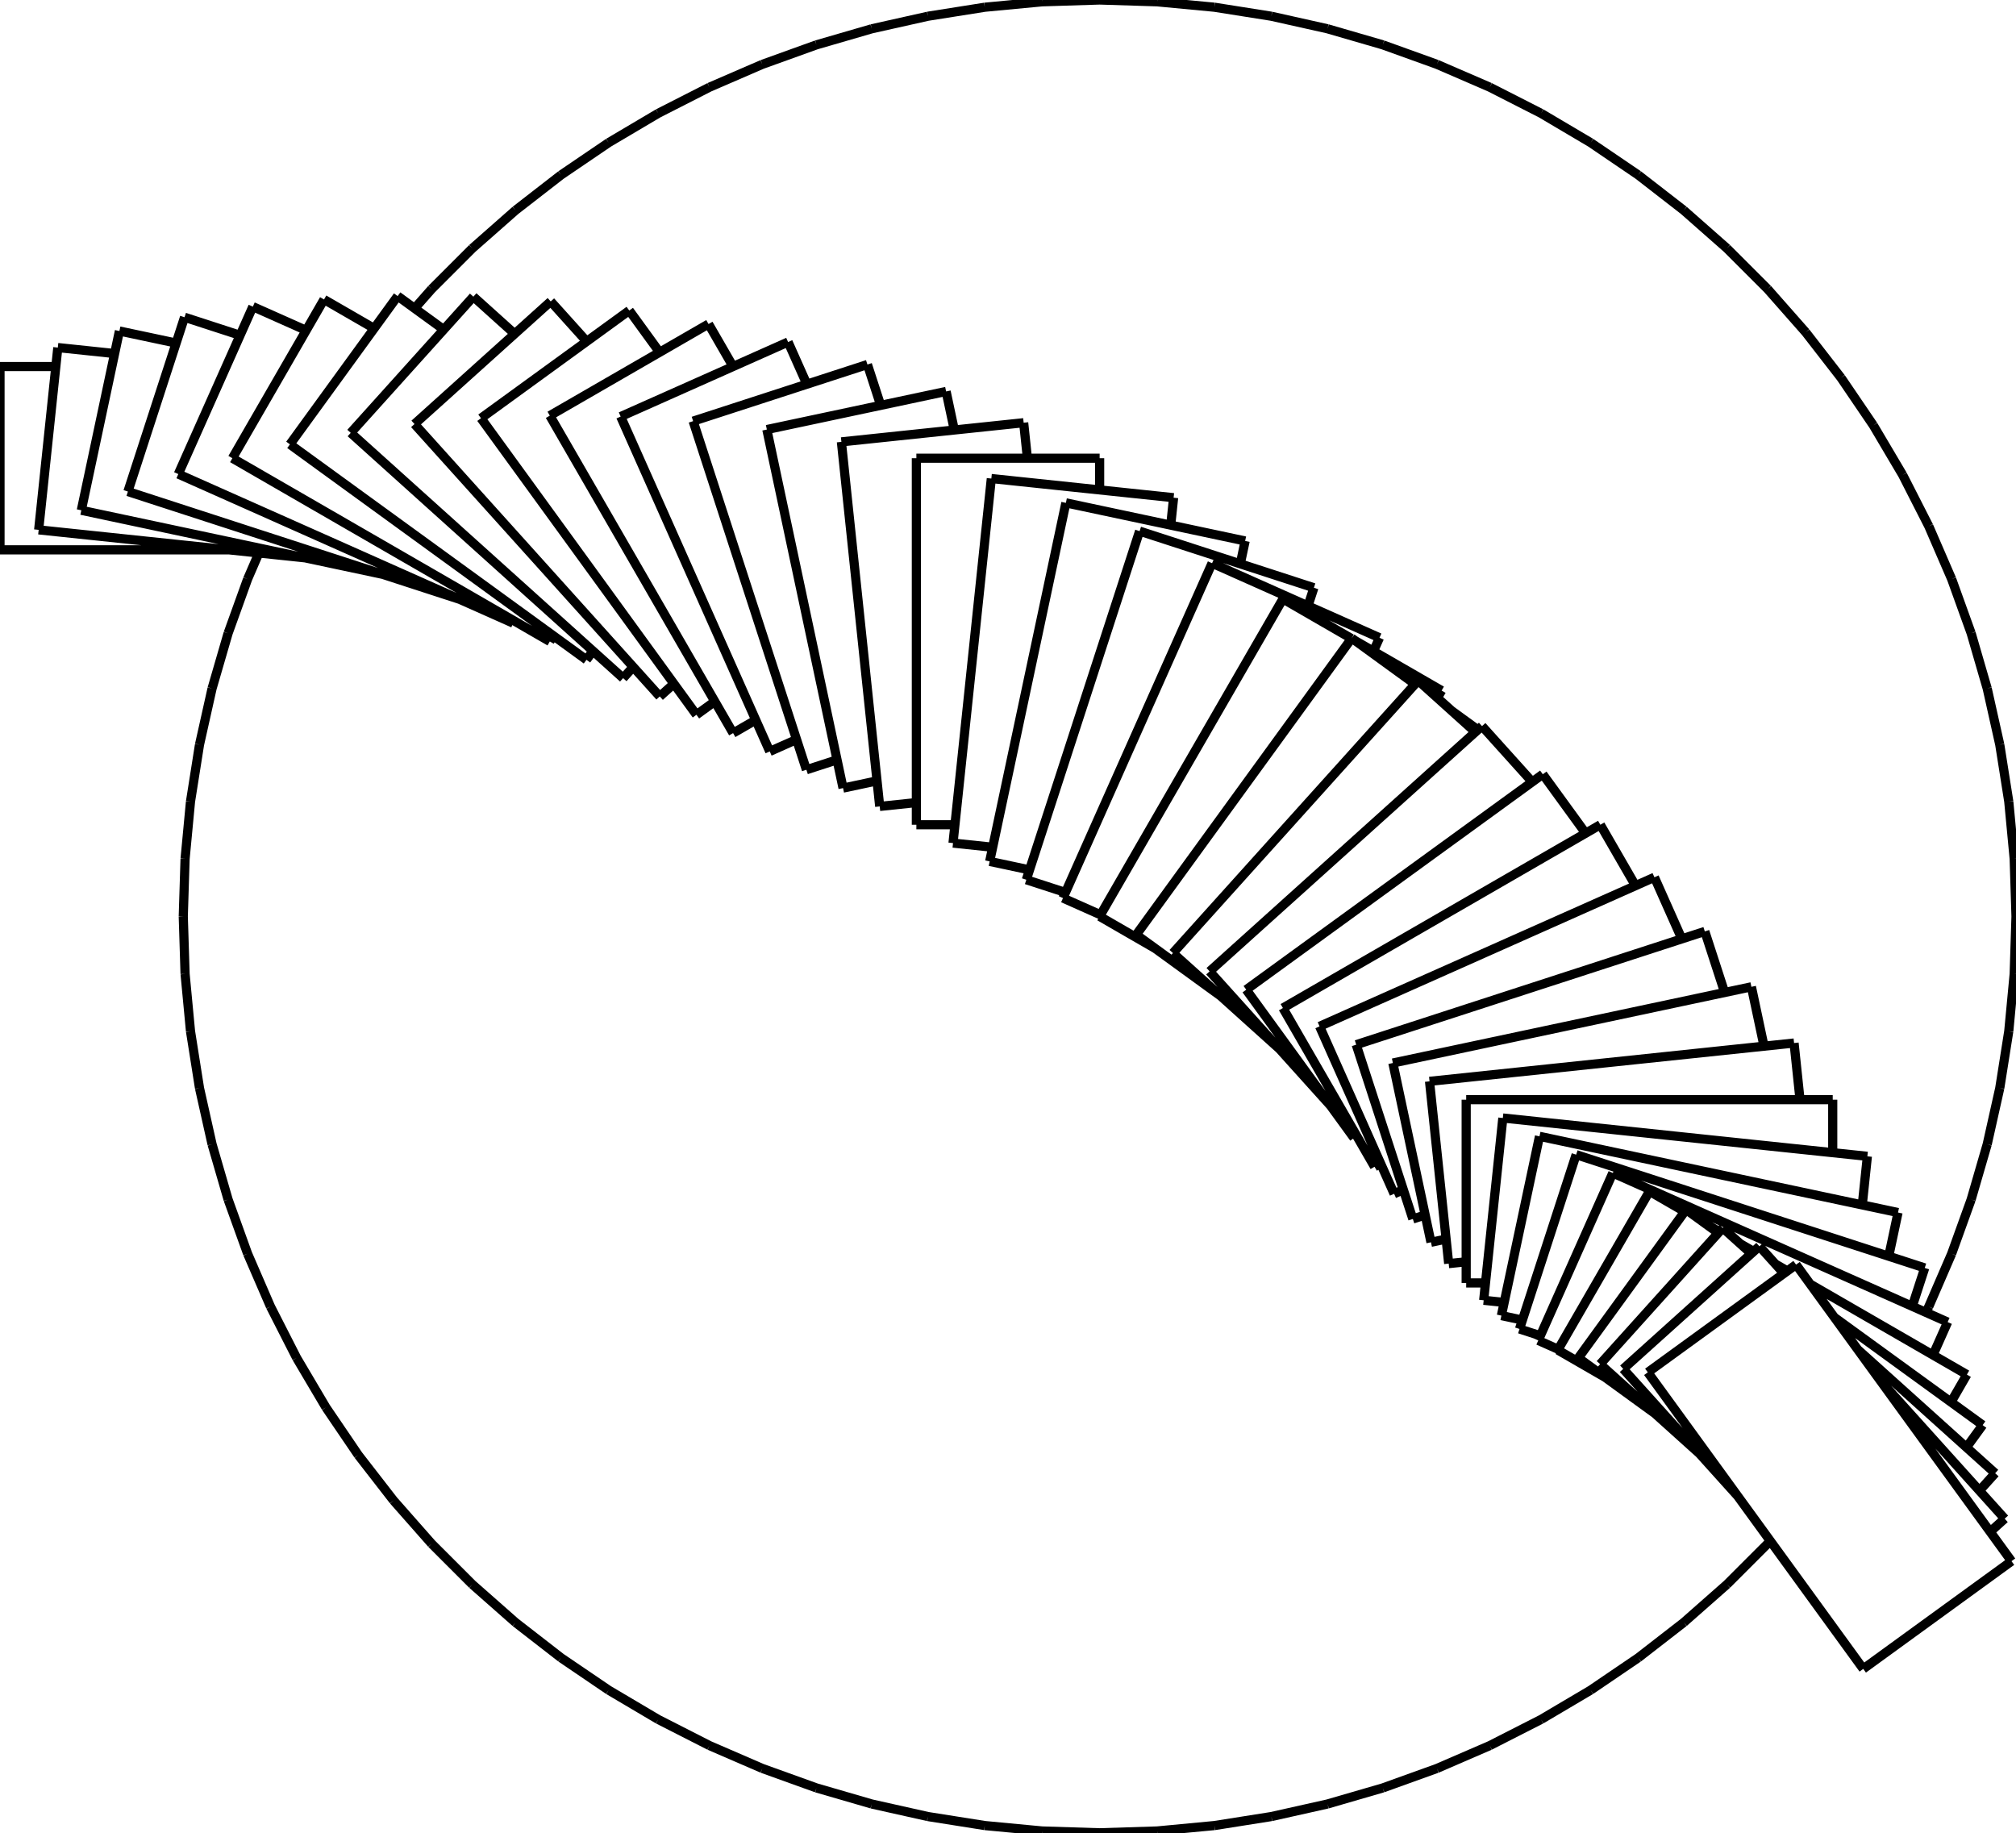
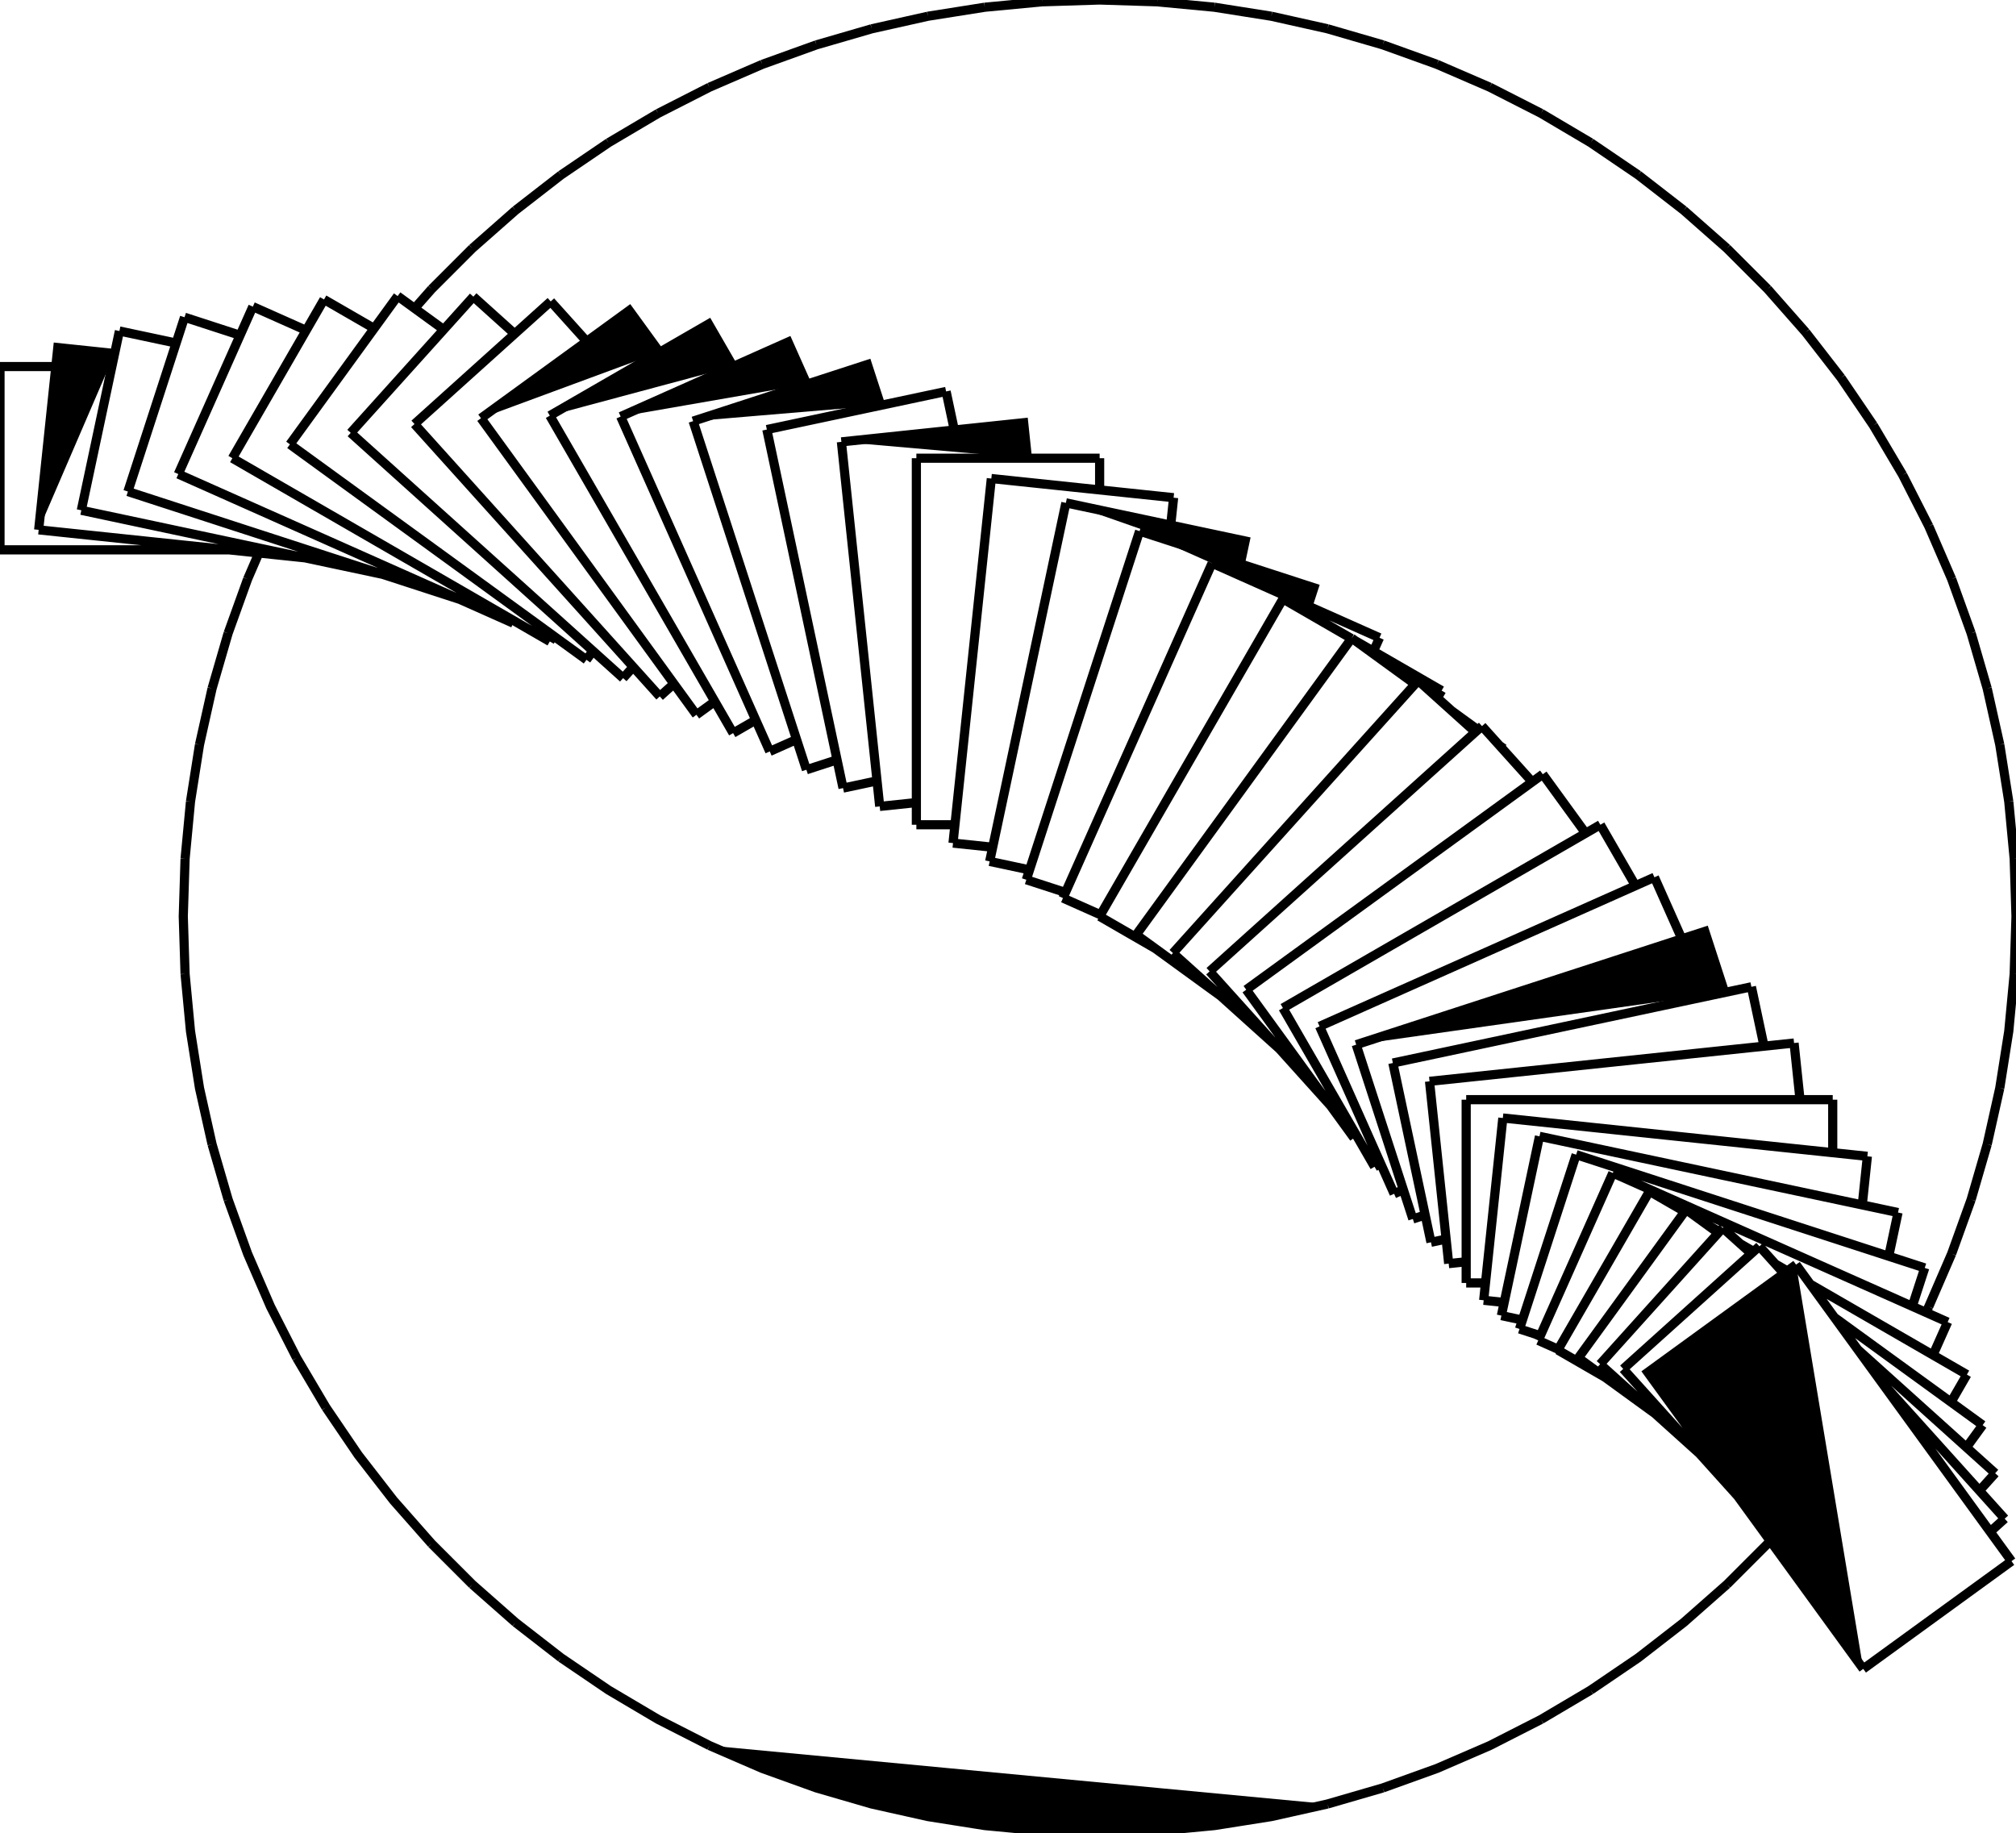
<svg xmlns="http://www.w3.org/2000/svg" viewBox="20 0 220 200">
-   <path d="M237.181,167.153 L238.765,165.726 M236.012,162.668 L237.726,160.765 M234.593,157.944 L236.361,155.511 M239.511,170.361 L216,138 M232.907,153.003 L234.641,150 M238.765,165.726 L225.19,150.649 M223.331,182.116 L239.511,170.361 M237.726,160.765 L222.73,147.263 M216,138 L199.82,149.756 M199.82,149.756 L223.331,182.116 M213.176,168.139 L212.897,168.455 M212.897,168.455 L208.455,172.897 M230.941,147.864 L232.542,144.269 M228.681,142.55 L230.042,138.361 M236.361,155.511 L220.183,143.758 M234.641,150 L217.549,140.132 M197.137,149.383 L209.626,163.253 M212,136 L197.137,149.383 M232.542,144.269 L196,128 M226.113,137.084 L227.126,132.316 M211.111,136.801 L208,134 M207.633,134.407 L206.074,133.507 M194.617,148.863 L205.458,158.624 M208,134 L194.617,148.863 M192.244,148.18 L200.608,154.257 M204,132 L192.244,148.18 M207.507,134.548 L204,132 M203.842,132.218 L200,130 M230.042,138.361 L192,126 M227.126,132.316 L188,124 M190,147.321 L195.166,150.303 M187.865,146.271 L190.046,147.242 M185.82,145.021 L188.093,145.76 M183.842,143.563 L186.135,144.05 M230.483,142.578 L230.161,143.209 M232.978,136.812 L230.483,142.578 M235.106,130.902 L232.978,136.812 M236.858,124.869 L235.106,130.902 M223.223,131.487 L223.781,126.181 M220,125.784 L220,120 M216.431,120 L215.781,113.819 M212.503,114.163 L211.126,107.684 M238.229,118.738 L236.858,124.869 M239.211,87.467 L239.803,93.721 M240,100 L239.803,106.279 M239.803,93.721 L240,100 M239.803,106.279 L239.211,112.533 M239.211,112.533 L238.229,118.738 M238.229,81.262 L239.211,87.467 M236.858,75.131 L238.229,81.262 M235.106,69.098 L236.858,75.131 M200,130 L190,147.321 M196,128 L187.865,146.271 M192,126 L185.82,145.021 M223.781,126.181 L184,122 M188,124 L183.842,143.563 M181.909,141.89 L184.147,142.126 M180,140 L182.108,140 M214.671,138.966 L212,136 M215.051,138.69 L213.741,137.933 M211.372,136.566 L209.915,135.725 M184,122 L181.909,141.89 M180,120 L180,140 M220,120 L180,120 M178.091,137.89 L180,137.69 M176.158,135.563 L177.809,135.212 M174.18,133.021 L175.525,132.584 M172.135,130.271 L173.141,129.823 M170,127.321 L170.653,126.943 M167.756,124.18 L168.06,123.96 M176,118 L178.091,137.89 M172,116 L176.158,135.563 M168,114 L174.18,133.021 M164,112 L172.135,130.271 M183.682,81.408 L183.692,81.395 M183.692,81.395 L183.631,81.351 M181.276,79.64 L178.419,77.564 M176.859,76.159 L177.321,75.359 M181,79.888 L174.765,74.274 M169.885,71.066 L170.54,69.593 M177.321,75.359 L167.889,69.914 M174.419,74.658 L167.511,69.639 M167.483,69.679 L160,65.359 M160,110 L170,127.321 M156,108 L167.756,124.18 M152,106 L165.19,120.649 M148,104 L159.619,114.462 M215.781,113.819 L176,118 M211.126,107.684 L172,116 M208.208,108.304 L206.042,101.639 M206.042,101.639 L168,114 M203.535,102.454 L200.542,95.731 M198.48,96.649 L194.641,90 M200.542,95.731 L164,112 M194.641,90 L160,110 M188.361,84.489 L156,108 M181.726,79.235 L152,106 M174.765,74.274 L148,104 M144,102 L153.212,108.693 M167.511,69.639 L144,102 M170.54,69.593 L152.269,61.458 M162.738,66.119 L163.382,64.138 M163.382,64.138 L144.361,57.958 M155.349,61.528 L155.879,59.032 M155.879,59.032 L136.316,54.874 M147.757,57.306 L148.072,54.31 M140,100 L146.074,103.507 M136,98 L140.101,99.826 M132,96 L136.272,97.388 M160,65.359 L140,100 M152.269,61.458 L136,98 M144.361,57.958 L132,96 M193.583,184.433 L188.175,187.631 M208.455,172.897 L203.742,177.051 M203.742,177.051 L198.779,180.902 M198.779,180.902 L193.583,184.433 M170.902,195.106 L164.869,196.858 M188.175,187.631 L182.578,190.483 M182.578,190.483 L176.812,192.978 M176.812,192.978 L170.902,195.106 M164.869,196.858 L158.738,198.229 M158.738,198.229 L152.533,199.211 M152.533,199.211 L146.279,199.803 M146.279,199.803 L140,200 M140,200 L133.721,199.803 M133.721,199.803 L127.467,199.211 M127.467,199.211 L121.262,198.229 M121.262,198.229 L115.131,196.858 M115.131,196.858 L109.098,195.106 M109.098,195.106 L103.188,192.978 M103.188,192.978 L97.422,190.483 M71.545,172.897 L67.103,168.455 M76.258,177.051 L71.545,172.897 M81.221,180.902 L76.258,177.051 M97.422,190.483 L91.825,187.631 M91.825,187.631 L86.417,184.433 M86.417,184.433 L81.221,180.902 M55.567,153.583 L52.369,148.175 M67.103,168.455 L62.949,163.742 M62.949,163.742 L59.098,158.779 M59.098,158.779 L55.567,153.583 M116,88 L120,87.58 M100,80 L102.474,78.572 M96,78 L98.004,76.544 M92,76 L93.54,74.614 M88,74 L89.1,72.779 M84,72 L84.703,71.032 M80,70 L80.369,69.362 M76,68 L76.11,67.754 M44.894,130.902 L43.142,124.869 M52.369,148.175 L49.517,142.578 M49.517,142.578 L47.022,136.812 M47.022,136.812 L44.894,130.902 M47.022,63.188 L48.252,60.345 M44.894,69.098 L47.022,63.188 M43.142,75.131 L44.894,69.098 M41.771,81.262 L43.142,75.131 M43.142,124.869 L41.771,118.738 M41.771,118.738 L40.789,112.533 M40.789,112.533 L40.197,106.279 M40.789,87.467 L41.771,81.262 M40.197,93.721 L40.789,87.467 M40.197,106.279 L40,100 M40,100 L40.197,93.721 M140,53.461 L140,50 M148.072,54.31 L128.181,52.219 M128,94 L132.349,94.925 M136.316,54.874 L128,94 M124,92 L128.328,92.455 M128.181,52.219 L124,92 M120,90 L124.21,90 M120,50 L120,90 M111.819,48.219 L116,88 M208.455,27.103 L212.897,31.545 M203.742,22.949 L208.455,27.103 M198.779,19.098 L203.742,22.949 M232.978,63.188 L235.106,69.098 M230.483,57.422 L232.978,63.188 M227.631,51.825 L230.483,57.422 M224.433,46.417 L227.631,51.825 M220.902,41.221 L224.433,46.417 M217.051,36.258 L220.902,41.221 M212.897,31.545 L217.051,36.258 M193.038,90.926 L188.361,84.489 M187.209,85.325 L181.726,79.235 M188.175,12.369 L193.583,15.567 M182.578,9.517 L188.175,12.369 M193.583,15.567 L198.779,19.098 M176.812,7.022 L182.578,9.517 M170.902,4.894 L176.812,7.022 M164.869,3.142 L170.902,4.894 M158.738,1.771 L164.869,3.142 M140,50 L120,50 M132.116,50 L131.709,46.129 M131.709,46.129 L111.819,48.219 M124.141,46.924 L123.246,42.716 M127.467,0.789 L133.721,0.197 M121.262,1.771 L127.467,0.789 M115.131,3.142 L121.262,1.771 M152.533,0.789 L158.738,1.771 M146.279,0.197 L152.533,0.789 M140,0 L146.279,0.197 M133.721,0.197 L140,0 M33.032,36.121 L28.874,55.684 M33.958,53.639 L70.179,65.408 M28.874,55.684 L61.767,62.675 M24.219,57.819 L53.3,60.875 M39.222,37.436 L33.032,36.121 M32.51,38.58 L26.31,37.928 M26.31,37.928 L24.219,57.819 M40.138,34.618 L33.958,53.639 M20,60 L44.971,60 M20,40 L20,60 M26.092,40 L20,40 M112,86 L115.707,85.212 M103.684,46.874 L112,86 M108,84 L111.344,82.913 M104,82 L106.927,80.697 M95.639,45.958 L108,84 M87.731,45.458 L104,82 M51.639,48.489 L84,72 M45.359,50 L80,70 M39.458,51.731 L76,68 M80,45.359 L100,80 M72.489,45.639 L96,78 M65.235,46.274 L92,76 M58.274,47.235 L88,74 M123.246,42.716 L103.684,46.874 M116.108,44.233 L114.66,39.777 M114.66,39.777 L95.639,45.958 M108.05,41.925 L106.001,37.323 M106.001,37.323 L87.731,45.458 M99.998,39.996 L97.321,35.359 M97.321,35.359 L80,45.359 M91.981,38.442 L88.669,33.884 M88.669,33.884 L72.489,45.639 M53.413,36.051 L47.593,33.46 M55.359,32.679 L45.359,50 M46.2,36.588 L40.138,34.618 M47.593,33.46 L39.458,51.731 M68.424,35.962 L63.395,32.308 M71.657,32.372 L58.274,47.235 M60.83,35.838 L55.359,32.679 M63.395,32.308 L51.639,48.489 M84.027,37.256 L80.098,32.892 M76.166,36.432 L71.657,32.372 M65.245,33.653 L67.103,31.545 M80.098,32.892 L65.235,46.274 M67.103,31.545 L71.545,27.103 M86.417,15.567 L91.825,12.369 M81.221,19.098 L86.417,15.567 M76.258,22.949 L81.221,19.098 M71.545,27.103 L76.258,22.949 M109.098,4.894 L115.131,3.142 M103.188,7.022 L109.098,4.894 M97.422,9.517 L103.188,7.022 M91.825,12.369 L97.422,9.517" stroke="black" vector-effect="non-scaling-stroke" />
+   <path d="M237.181,167.153 L238.765,165.726 M236.012,162.668 L237.726,160.765 M234.593,157.944 L236.361,155.511 M239.511,170.361 L216,138 M232.907,153.003 L234.641,150 M238.765,165.726 L225.19,150.649 M223.331,182.116 L239.511,170.361 M237.726,160.765 L222.73,147.263 M216,138 L199.82,149.756 L223.331,182.116 M213.176,168.139 L212.897,168.455 L208.455,172.897 M230.941,147.864 L232.542,144.269 M228.681,142.55 L230.042,138.361 M236.361,155.511 L220.183,143.758 M234.641,150 L217.549,140.132 M197.137,149.383 L209.626,163.253 M212,136 L197.137,149.383 M232.542,144.269 L196,128 M226.113,137.084 L227.126,132.316 M211.111,136.801 L208,134 M207.633,134.407 L206.074,133.507 M194.617,148.863 L205.458,158.624 M208,134 L194.617,148.863 M192.244,148.18 L200.608,154.257 M204,132 L192.244,148.18 M207.507,134.548 L204,132 M203.842,132.218 L200,130 M230.042,138.361 L192,126 M227.126,132.316 L188,124 M190,147.321 L195.166,150.303 M187.865,146.271 L190.046,147.242 M185.82,145.021 L188.093,145.76 M183.842,143.563 L186.135,144.05 M230.483,142.578 L230.161,143.209 M232.978,136.812 L230.483,142.578 M235.106,130.902 L232.978,136.812 M236.858,124.869 L235.106,130.902 M223.223,131.487 L223.781,126.181 M220,125.784 L220,120 M216.431,120 L215.781,113.819 M212.503,114.163 L211.126,107.684 M238.229,118.738 L236.858,124.869 M239.211,87.467 L239.803,93.721 M240,100 L239.803,106.279 M239.803,93.721 L240,100 M239.803,106.279 L239.211,112.533 L238.229,118.738 M238.229,81.262 L239.211,87.467 M236.858,75.131 L238.229,81.262 M235.106,69.098 L236.858,75.131 M200,130 L190,147.321 M196,128 L187.865,146.271 M192,126 L185.82,145.021 M223.781,126.181 L184,122 M188,124 L183.842,143.563 M181.909,141.89 L184.147,142.126 M180,140 L182.108,140 M214.671,138.966 L212,136 M215.051,138.69 L213.741,137.933 M211.372,136.566 L209.915,135.725 M184,122 L181.909,141.89 M180,120 L180,140 M220,120 L180,120 M178.091,137.89 L180,137.69 M176.158,135.563 L177.809,135.212 M174.18,133.021 L175.525,132.584 M172.135,130.271 L173.141,129.823 M170,127.321 L170.653,126.943 M167.756,124.18 L168.06,123.96 M176,118 L178.091,137.89 M172,116 L176.158,135.563 M168,114 L174.18,133.021 M164,112 L172.135,130.271 M183.682,81.408 L183.692,81.395 L183.631,81.351 M181.276,79.64 L178.419,77.564 M176.859,76.159 L177.321,75.359 M181,79.888 L174.765,74.274 M169.885,71.066 L170.54,69.593 M177.321,75.359 L167.889,69.914 M174.419,74.658 L167.511,69.639 M167.483,69.679 L160,65.359 M160,110 L170,127.321 M156,108 L167.756,124.18 M152,106 L165.19,120.649 M148,104 L159.619,114.462 M215.781,113.819 L176,118 M211.126,107.684 L172,116 M208.208,108.304 L206.042,101.639 L168,114 M203.535,102.454 L200.542,95.731 M198.48,96.649 L194.641,90 M200.542,95.731 L164,112 M194.641,90 L160,110 M188.361,84.489 L156,108 M181.726,79.235 L152,106 M174.765,74.274 L148,104 M144,102 L153.212,108.693 M167.511,69.639 L144,102 M170.54,69.593 L152.269,61.458 M162.738,66.119 L163.382,64.138 L144.361,57.958 M155.349,61.528 L155.879,59.032 L136.316,54.874 M147.757,57.306 L148.072,54.31 M140,100 L146.074,103.507 M136,98 L140.101,99.826 M132,96 L136.272,97.388 M160,65.359 L140,100 M152.269,61.458 L136,98 M144.361,57.958 L132,96 M193.583,184.433 L188.175,187.631 M208.455,172.897 L203.742,177.051 L198.779,180.902 L193.583,184.433 M170.902,195.106 L164.869,196.858 M188.175,187.631 L182.578,190.483 L176.812,192.978 L170.902,195.106 M164.869,196.858 L158.738,198.229 L152.533,199.211 L146.279,199.803 L140,200 L133.721,199.803 L127.467,199.211 L121.262,198.229 L115.131,196.858 L109.098,195.106 L103.188,192.978 L97.422,190.483 M71.545,172.897 L67.103,168.455 M76.258,177.051 L71.545,172.897 M81.221,180.902 L76.258,177.051 M97.422,190.483 L91.825,187.631 L86.417,184.433 L81.221,180.902 M55.567,153.583 L52.369,148.175 M67.103,168.455 L62.949,163.742 L59.098,158.779 L55.567,153.583 M116,88 L120,87.58 M100,80 L102.474,78.572 M96,78 L98.004,76.544 M92,76 L93.54,74.614 M88,74 L89.1,72.779 M84,72 L84.703,71.032 M80,70 L80.369,69.362 M76,68 L76.11,67.754 M44.894,130.902 L43.142,124.869 M52.369,148.175 L49.517,142.578 L47.022,136.812 L44.894,130.902 M47.022,63.188 L48.252,60.345 M44.894,69.098 L47.022,63.188 M43.142,75.131 L44.894,69.098 M41.771,81.262 L43.142,75.131 M43.142,124.869 L41.771,118.738 L40.789,112.533 L40.197,106.279 M40.789,87.467 L41.771,81.262 M40.197,93.721 L40.789,87.467 M40.197,106.279 L40,100 L40.197,93.721 M140,53.461 L140,50 M148.072,54.31 L128.181,52.219 M128,94 L132.349,94.925 M136.316,54.874 L128,94 M124,92 L128.328,92.455 M128.181,52.219 L124,92 M120,90 L124.21,90 M120,50 L120,90 M111.819,48.219 L116,88 M208.455,27.103 L212.897,31.545 M203.742,22.949 L208.455,27.103 M198.779,19.098 L203.742,22.949 M232.978,63.188 L235.106,69.098 M230.483,57.422 L232.978,63.188 M227.631,51.825 L230.483,57.422 M224.433,46.417 L227.631,51.825 M220.902,41.221 L224.433,46.417 M217.051,36.258 L220.902,41.221 M212.897,31.545 L217.051,36.258 M193.038,90.926 L188.361,84.489 M187.209,85.325 L181.726,79.235 M188.175,12.369 L193.583,15.567 M182.578,9.517 L188.175,12.369 M193.583,15.567 L198.779,19.098 M176.812,7.022 L182.578,9.517 M170.902,4.894 L176.812,7.022 M164.869,3.142 L170.902,4.894 M158.738,1.771 L164.869,3.142 M140,50 L120,50 M132.116,50 L131.709,46.129 L111.819,48.219 M124.141,46.924 L123.246,42.716 M127.467,0.789 L133.721,0.197 M121.262,1.771 L127.467,0.789 M115.131,3.142 L121.262,1.771 M152.533,0.789 L158.738,1.771 M146.279,0.197 L152.533,0.789 M140,0 L146.279,0.197 M133.721,0.197 L140,0 M33.032,36.121 L28.874,55.684 M33.958,53.639 L70.179,65.408 M28.874,55.684 L61.767,62.675 M24.219,57.819 L53.3,60.875 M39.222,37.436 L33.032,36.121 M32.51,38.58 L26.31,37.928 L24.219,57.819 M40.138,34.618 L33.958,53.639 M20,60 L44.971,60 M20,40 L20,60 M26.092,40 L20,40 M112,86 L115.707,85.212 M103.684,46.874 L112,86 M108,84 L111.344,82.913 M104,82 L106.927,80.697 M95.639,45.958 L108,84 M87.731,45.458 L104,82 M51.639,48.489 L84,72 M45.359,50 L80,70 M39.458,51.731 L76,68 M80,45.359 L100,80 M72.489,45.639 L96,78 M65.235,46.274 L92,76 M58.274,47.235 L88,74 M123.246,42.716 L103.684,46.874 M116.108,44.233 L114.66,39.777 L95.639,45.958 M108.05,41.925 L106.001,37.323 L87.731,45.458 M99.998,39.996 L97.321,35.359 L80,45.359 M91.981,38.442 L88.669,33.884 L72.489,45.639 M53.413,36.051 L47.593,33.46 M55.359,32.679 L45.359,50 M46.2,36.588 L40.138,34.618 M47.593,33.46 L39.458,51.731 M68.424,35.962 L63.395,32.308 M71.657,32.372 L58.274,47.235 M60.83,35.838 L55.359,32.679 M63.395,32.308 L51.639,48.489 M84.027,37.256 L80.098,32.892 M76.166,36.432 L71.657,32.372 M65.245,33.653 L67.103,31.545 M80.098,32.892 L65.235,46.274 M67.103,31.545 L71.545,27.103 M86.417,15.567 L91.825,12.369 M81.221,19.098 L86.417,15.567 M76.258,22.949 L81.221,19.098 M71.545,27.103 L76.258,22.949 M109.098,4.894 L115.131,3.142 M103.188,7.022 L109.098,4.894 M97.422,9.517 L103.188,7.022 M91.825,12.369 L97.422,9.517" stroke="black" vector-effect="non-scaling-stroke" />
</svg>
